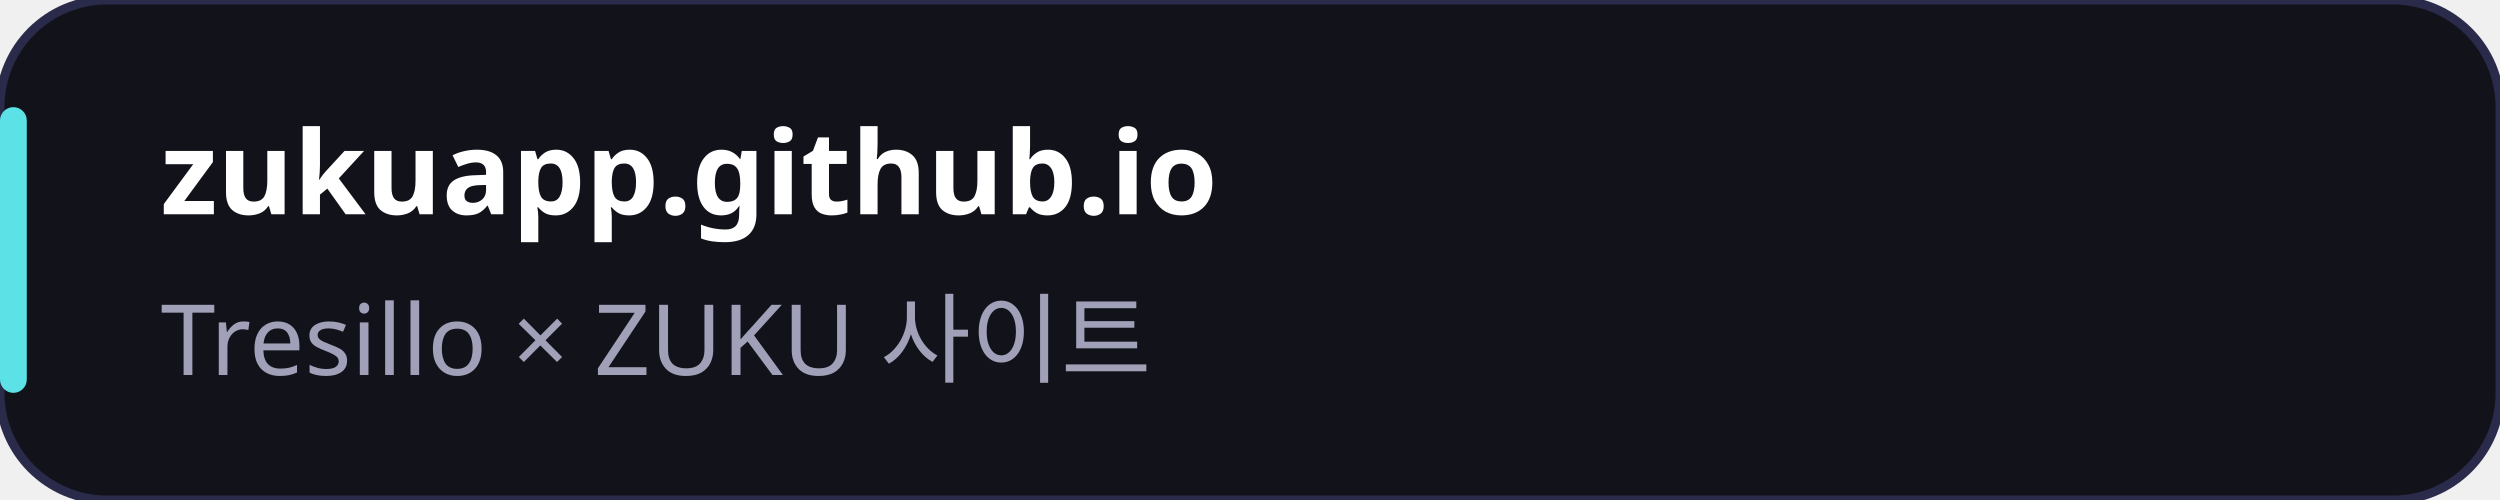
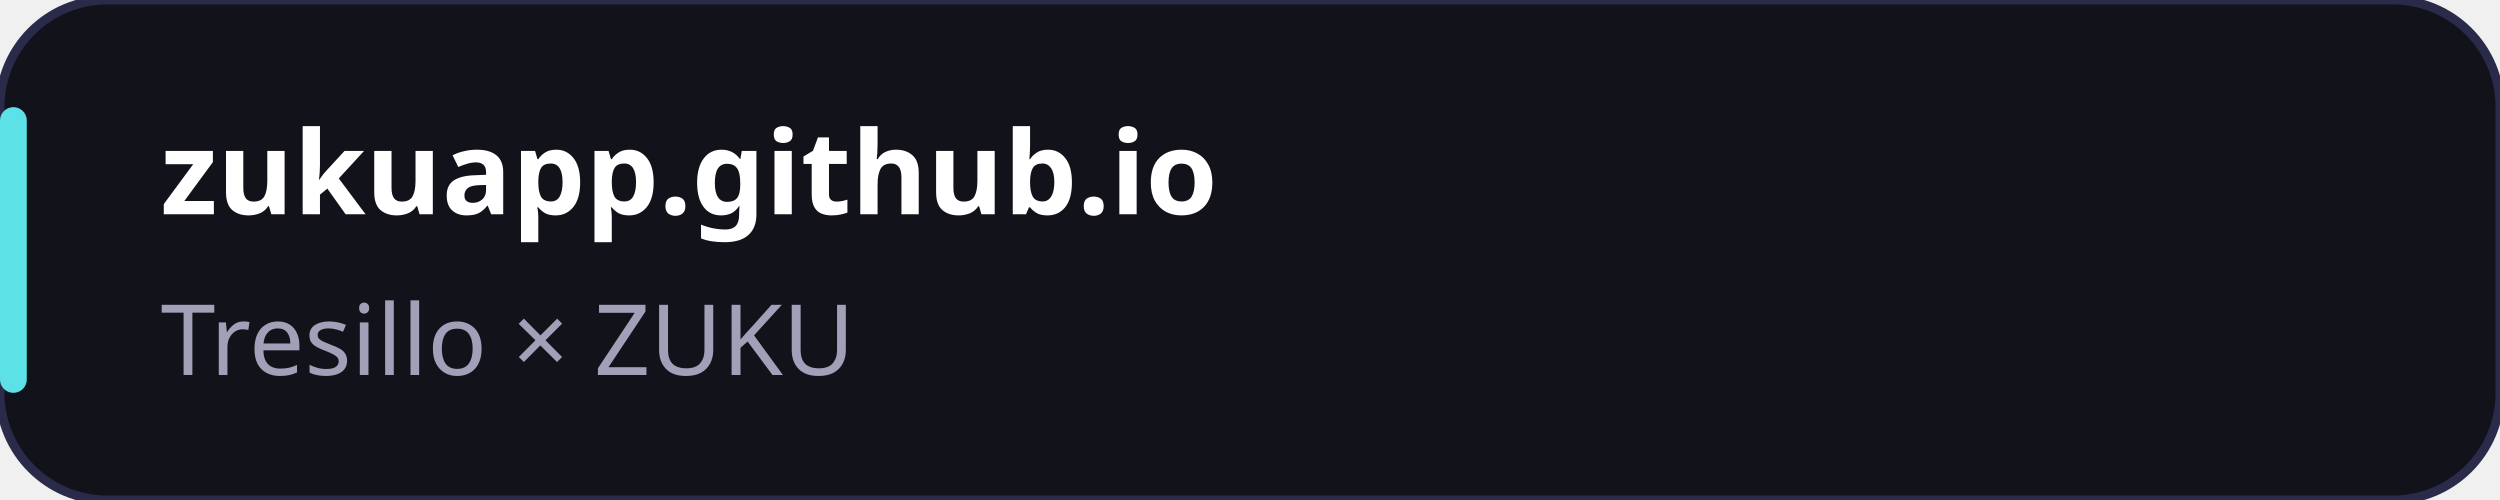
<svg xmlns="http://www.w3.org/2000/svg" viewBox="0 0 280 56" width="280" height="56" role="img" aria-label="zukuapp.github.io">
  <rect width="280" height="56" rx="12" fill="#12121A" stroke="#2A2A4A" />
  <rect x="0" y="12" width="3" height="32" rx="1.5" fill="#5CE1E6" />
  <text x="18" y="24" fill="#FFFFFF" font-size="13" font-weight="700" font-family="ui-sans-serif, system-ui, Apple SD Gothic Neo, Malgun Gothic, sans-serif">zukuapp.github.io</text>
-   <text x="18" y="42" fill="#A0A0B8" font-size="11" font-family="ui-sans-serif, system-ui, Apple SD Gothic Neo, Malgun Gothic, sans-serif">Tresillo × ZUKU 사이트</text>
+   <text x="18" y="42" fill="#A0A0B8" font-size="11" font-family="ui-sans-serif, system-ui, Apple SD Gothic Neo, Malgun Gothic, sans-serif">Tresillo × ZUKU</text>
</svg>
